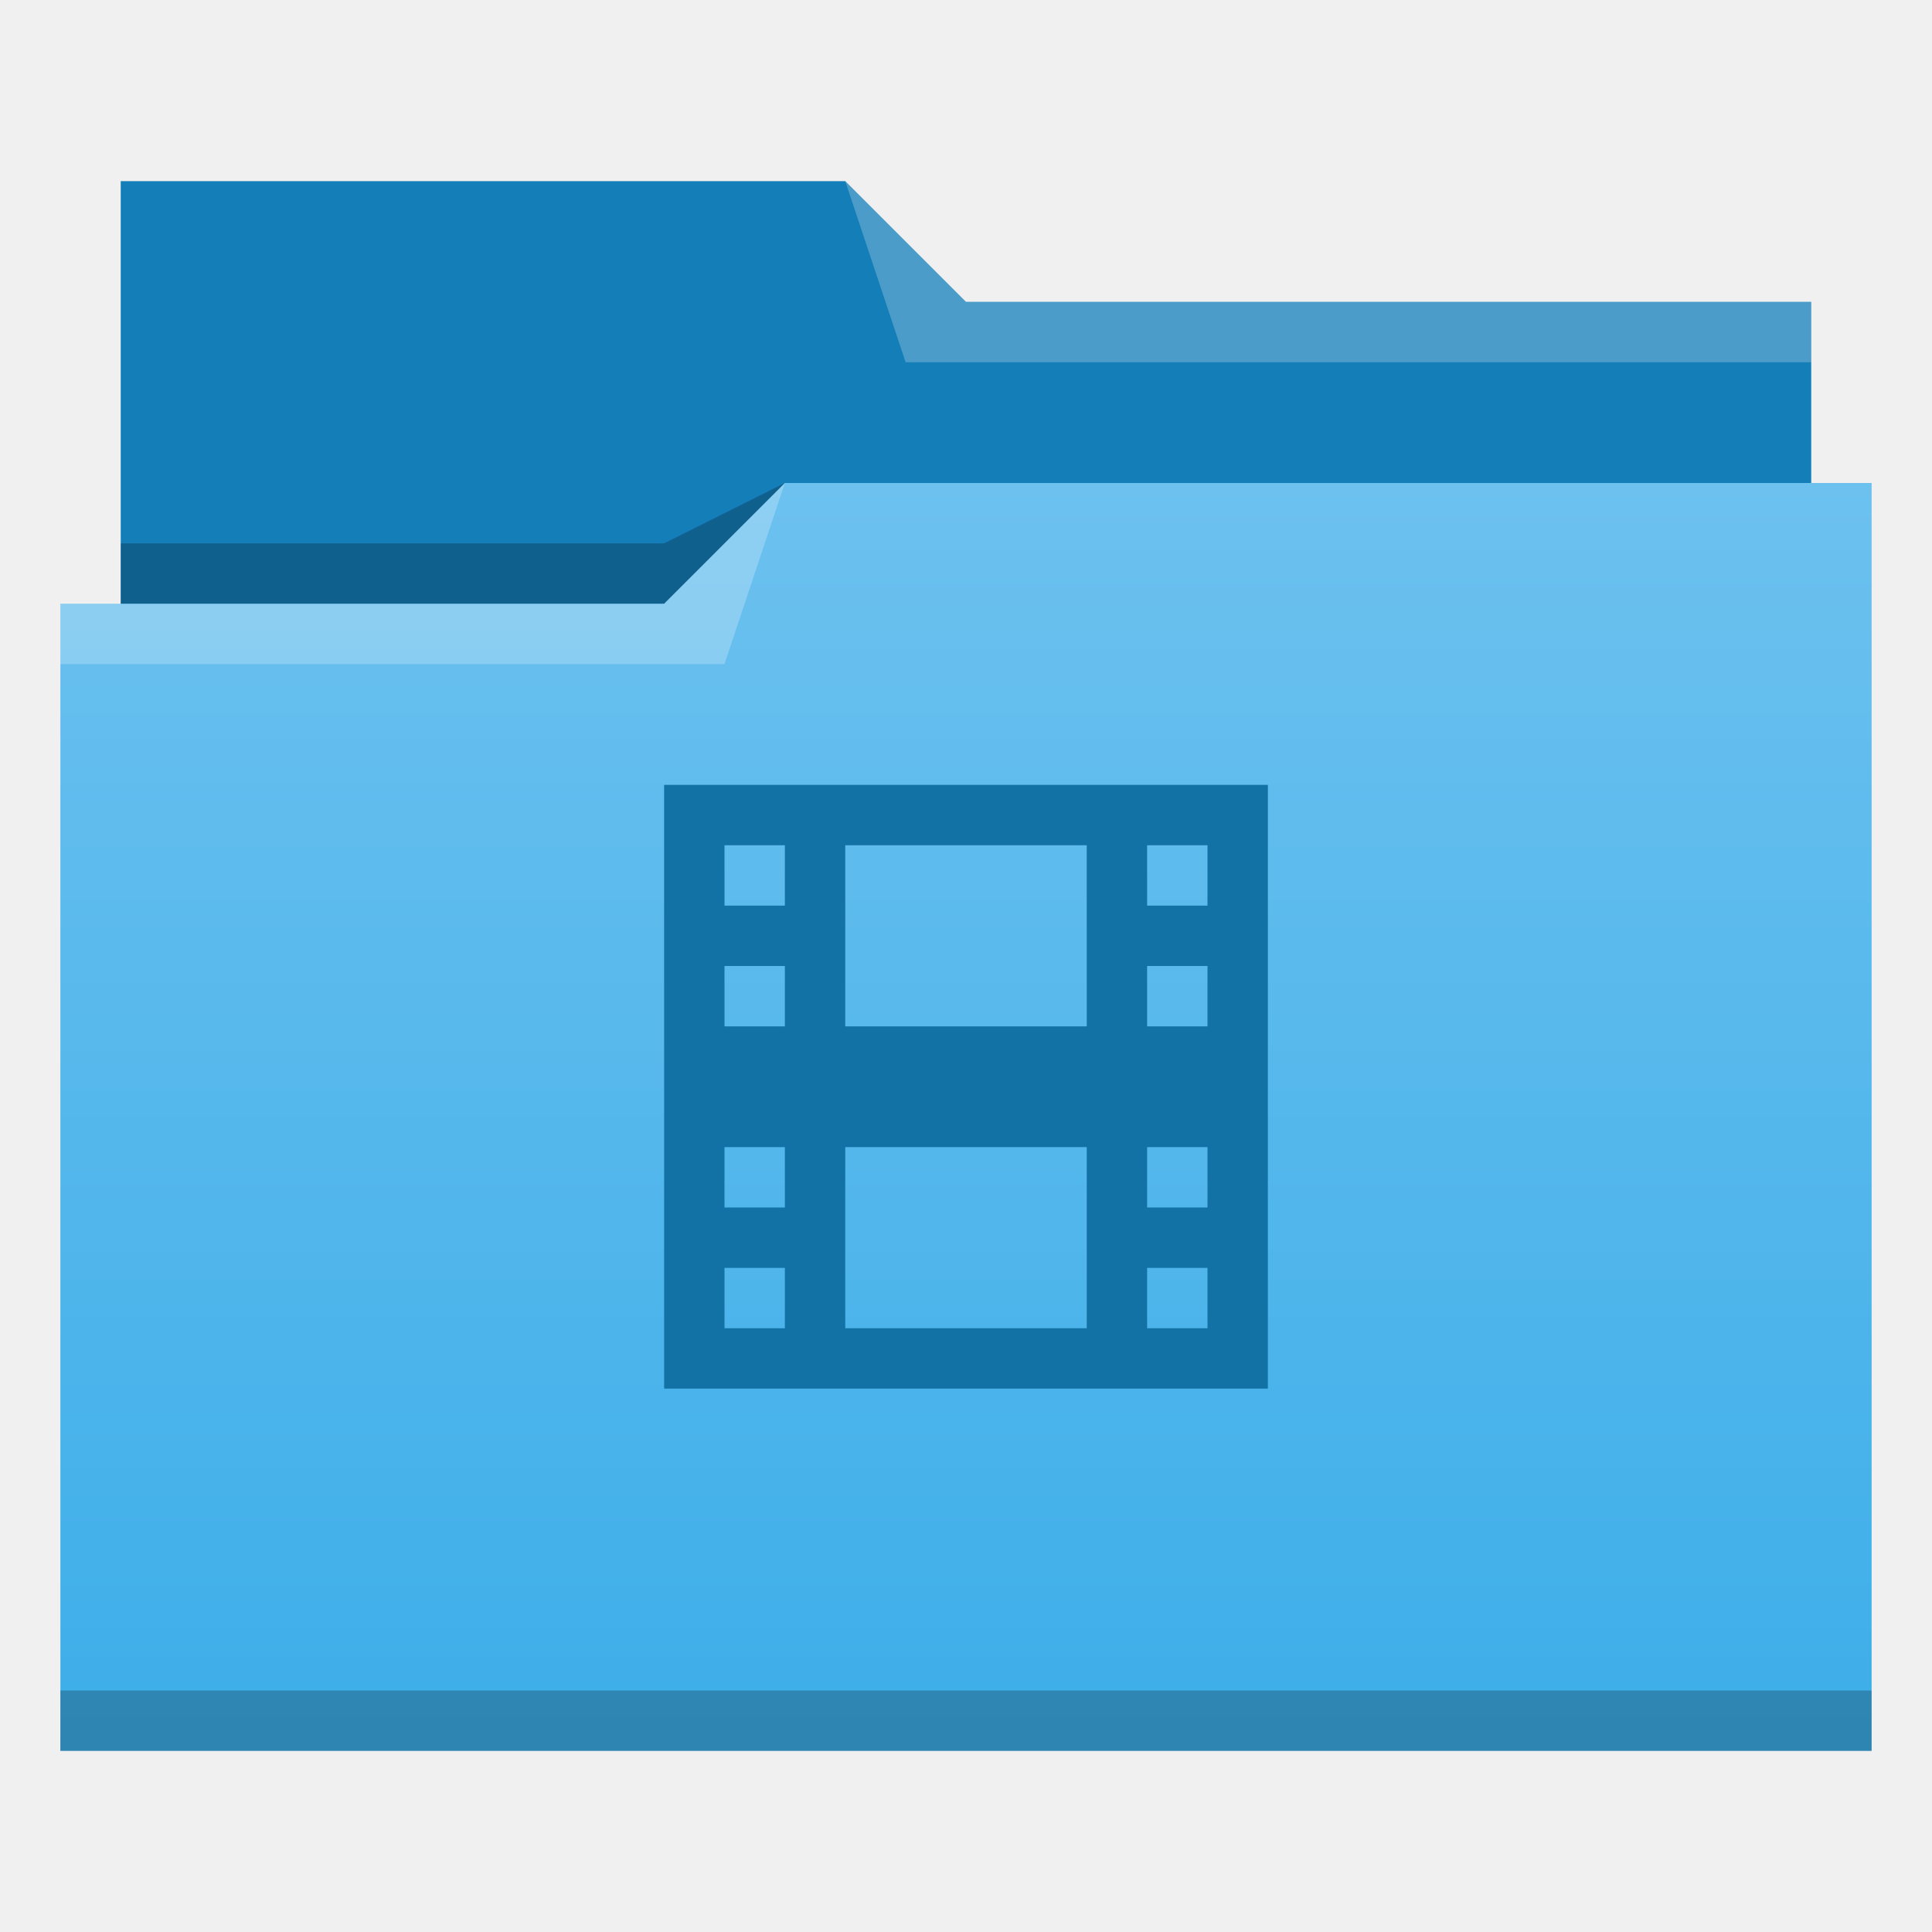
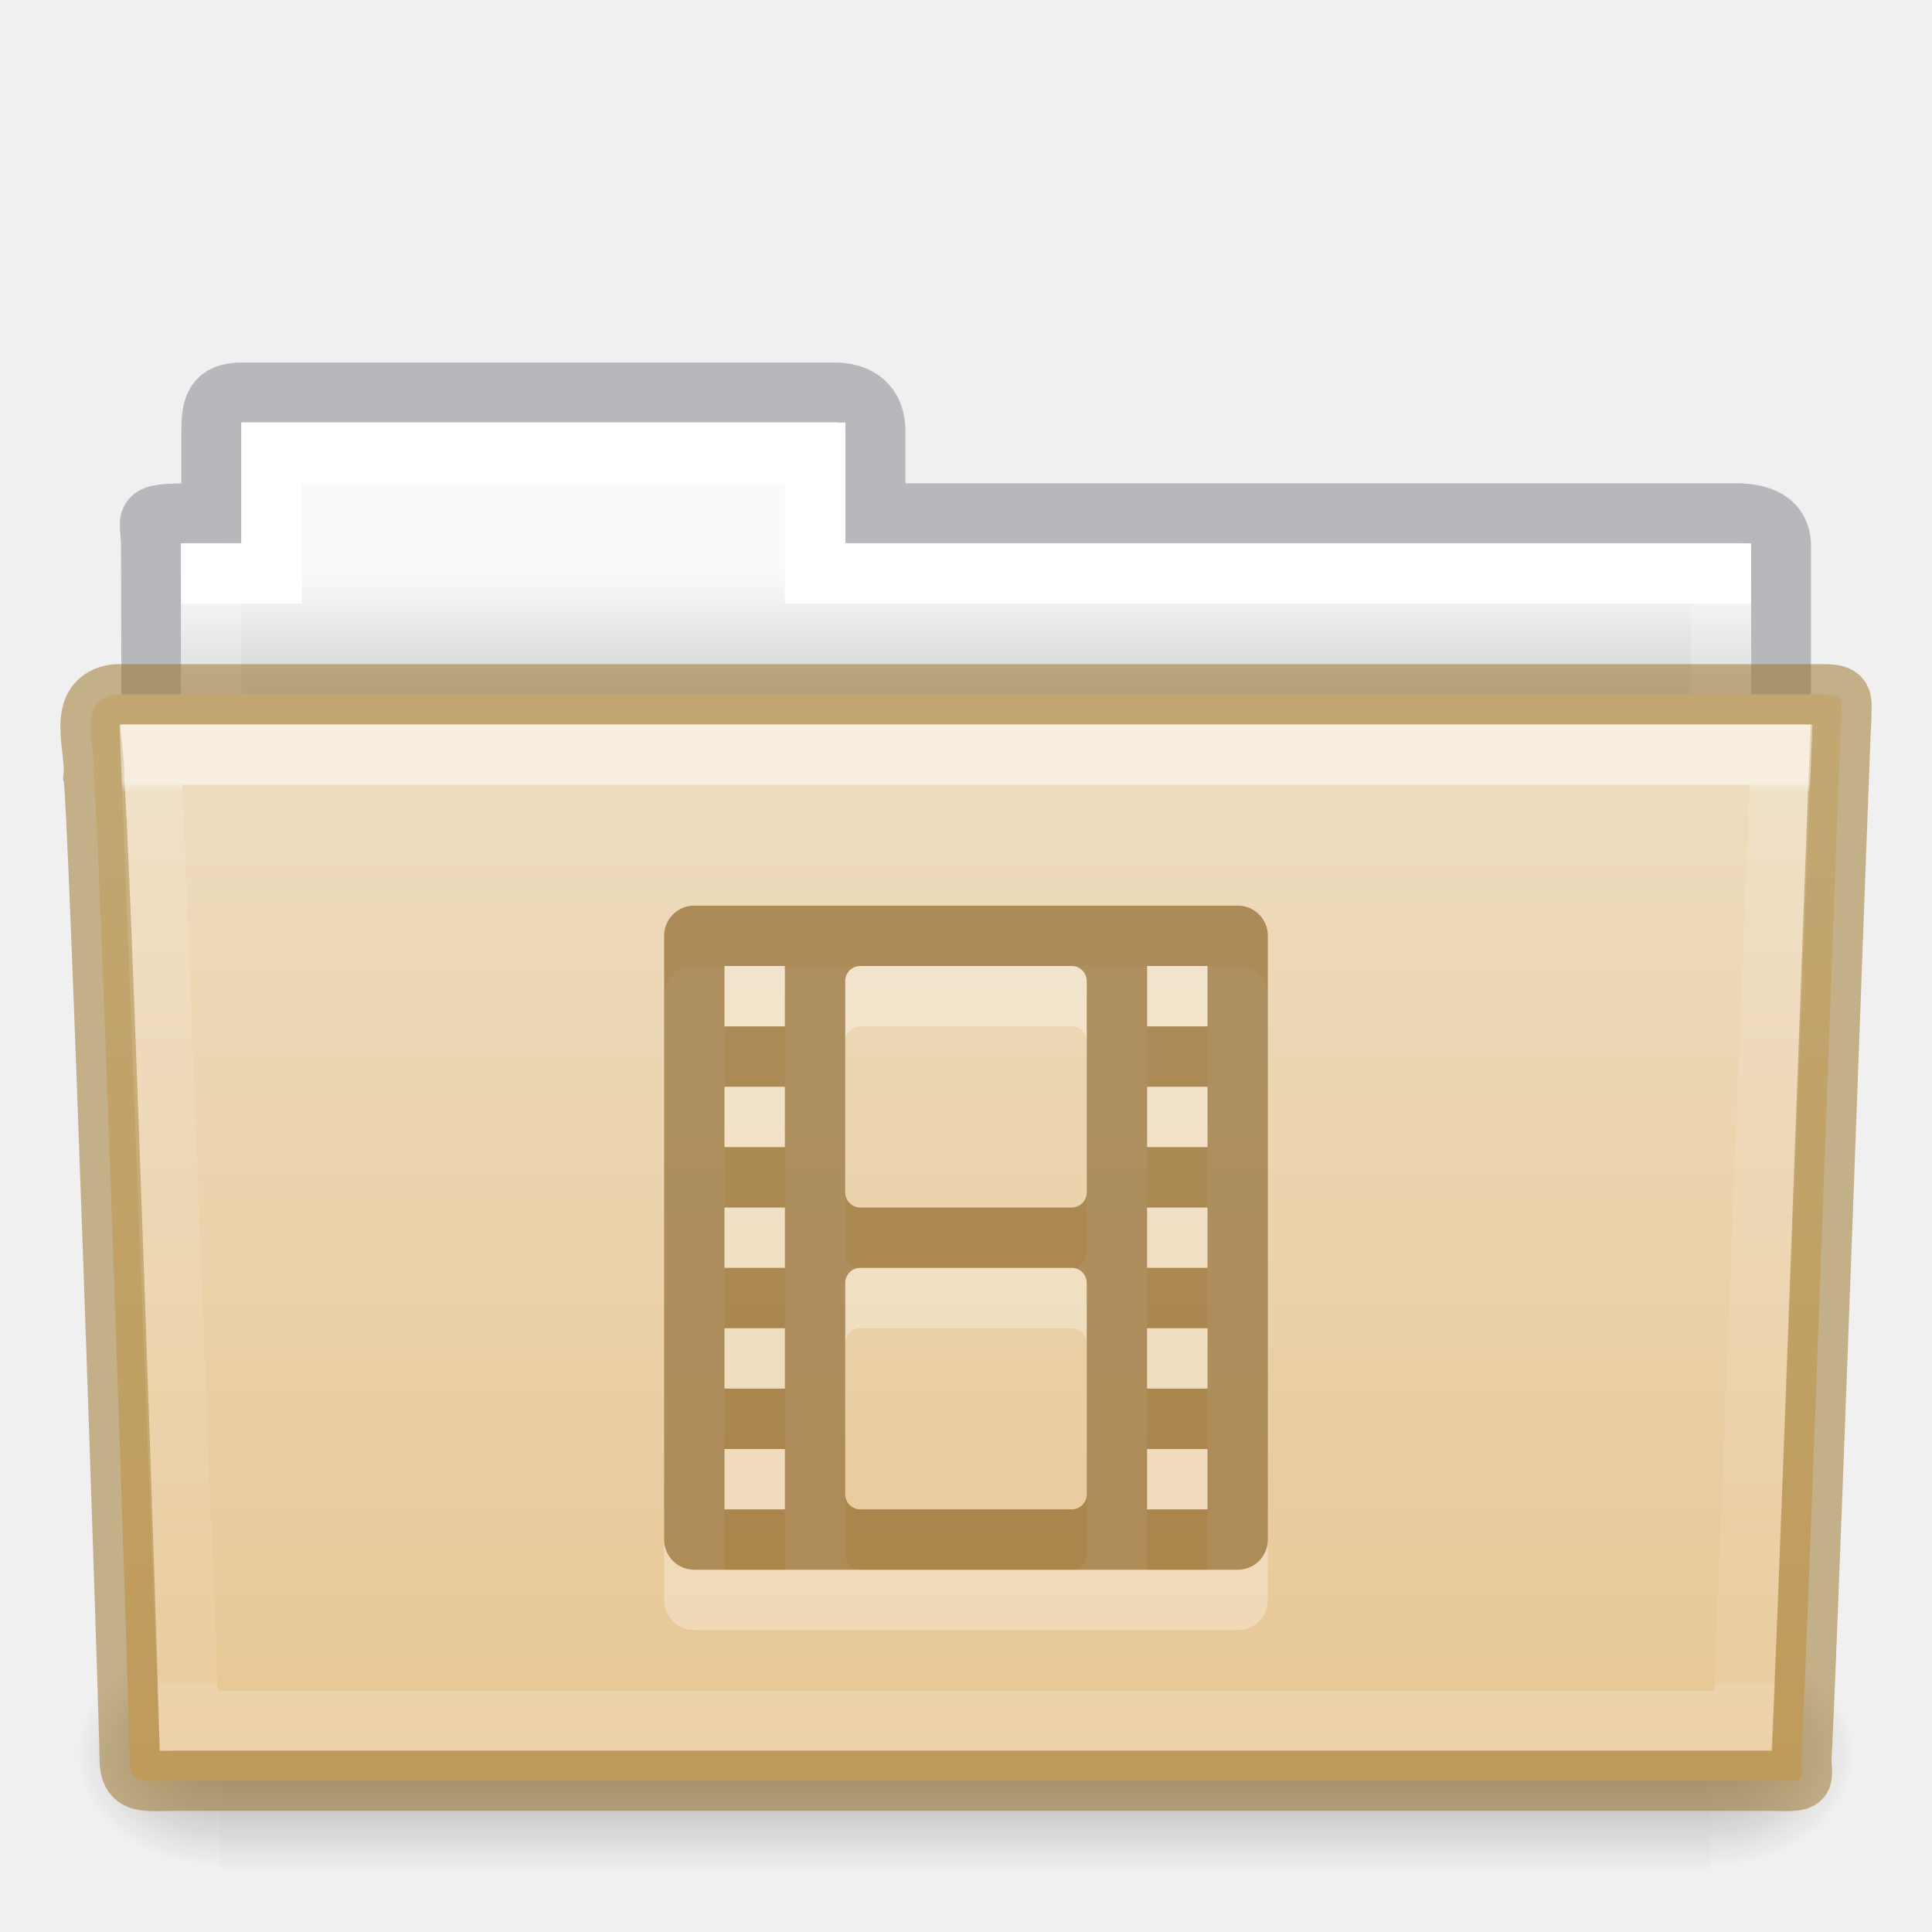
- <svg xmlns="http://www.w3.org/2000/svg" xmlns:xlink="http://www.w3.org/1999/xlink" width="32" version="1.1" height="32" viewBox="0 0 32 32">
-   <defs id="defs5455">
-     <linearGradient id="linearGradient4172-5">
-       <stop style="stop-color:#3daee9" id="stop4174-6" />
-       <stop offset="1" style="stop-color:#6cc1ef" id="stop4176-6" />
+ <svg xmlns="http://www.w3.org/2000/svg" xmlns:xlink="http://www.w3.org/1999/xlink" version="1.1" width="32" height="32" id="svg14288">
+   <defs id="defs14290">
+     <linearGradient x1="27.557" y1="7.163" x2="27.557" y2="21.387" id="linearGradient5926" xlink:href="#linearGradient3454-2-5-0-3-4" gradientUnits="userSpaceOnUse" gradientTransform="matrix(0.8918614,0,0,1.053911,3.120829,5.412539)" />
+     <linearGradient id="linearGradient3454-2-5-0-3-4">
+       <stop id="stop3456-4-9-38-1-8" style="stop-color:#ffffff;stop-opacity:1" offset="0" />
+       <stop id="stop3458-39-80-3-5-5" style="stop-color:#ffffff;stop-opacity:0.235" offset="0.01" />
+       <stop id="stop3460-7-0-2-4-2" style="stop-color:#ffffff;stop-opacity:0.157" offset="0.99" />
+       <stop id="stop3462-0-9-8-7-2" style="stop-color:#ffffff;stop-opacity:0.392" offset="1" />
    </linearGradient>
-     <linearGradient id="linearGradient4342" xlink:href="#linearGradient4172-5" y1="29" y2="8" gradientUnits="userSpaceOnUse" x2="0" />
+     <linearGradient x1="302.857" y1="366.648" x2="302.857" y2="609.505" id="linearGradient5905" xlink:href="#linearGradient5048-585-0" gradientUnits="userSpaceOnUse" gradientTransform="matrix(0.05114282,0,0,0.01591575,-2.489778,21.29927)" />
+     <linearGradient id="linearGradient5048-585-0">
+       <stop id="stop2667-18" style="stop-color:#000000;stop-opacity:0" offset="0" />
+       <stop id="stop2669-9" style="stop-color:#000000;stop-opacity:1" offset="0.5" />
+       <stop id="stop2671-33" style="stop-color:#000000;stop-opacity:0" offset="1" />
+     </linearGradient>
+     <radialGradient cx="605.714" cy="486.648" r="117.143" fx="605.714" fy="486.648" id="radialGradient5907" xlink:href="#linearGradient5060-179-67" gradientUnits="userSpaceOnUse" gradientTransform="matrix(0.01983573,0,0,0.01591575,16.38783,21.29927)" />
+     <linearGradient id="linearGradient5060-179-67">
+       <stop id="stop2675-81" style="stop-color:#000000;stop-opacity:1" offset="0" />
+       <stop id="stop2677-2" style="stop-color:#000000;stop-opacity:0" offset="1" />
+     </linearGradient>
+     <radialGradient cx="605.714" cy="486.648" r="117.143" fx="605.714" fy="486.648" id="radialGradient5909" xlink:href="#linearGradient5060-820-4" gradientUnits="userSpaceOnUse" gradientTransform="matrix(-0.01983573,0,0,0.01591575,15.60157,21.29927)" />
+     <linearGradient id="linearGradient5060-820-4">
+       <stop id="stop2681-5" style="stop-color:#000000;stop-opacity:1" offset="0" />
+       <stop id="stop2683-00" style="stop-color:#000000;stop-opacity:0" offset="1" />
+     </linearGradient>
+     <linearGradient x1="21.571" y1="7.986" x2="21.571" y2="34.017" id="linearGradient5903" xlink:href="#linearGradient4325" gradientUnits="userSpaceOnUse" gradientTransform="matrix(0.5438356,0,0,0.6146641,3.268879,5.091139)" />
+     <linearGradient id="linearGradient4325">
+       <stop id="stop4327" style="stop-color:#ffffff;stop-opacity:1" offset="0" />
+       <stop id="stop4329" style="stop-color:#ffffff;stop-opacity:0.235" offset="0" />
+       <stop id="stop4331" style="stop-color:#ffffff;stop-opacity:0.157" offset="0.99" />
+       <stop id="stop4333" style="stop-color:#ffffff;stop-opacity:0.392" offset="1" />
+     </linearGradient>
+     <linearGradient x1="62.989" y1="13" x2="62.989" y2="16" id="linearGradient5899" xlink:href="#linearGradient960" gradientUnits="userSpaceOnUse" gradientTransform="matrix(0.6190476,0,0,0.6190476,-30.39181,1.428569)" />
+     <linearGradient id="linearGradient960">
+       <stop offset="0" style="stop-color:#fafafa;stop-opacity:1" id="stop956" />
+       <stop offset="1" style="stop-color:#d4d4d4;stop-opacity:1" id="stop958" />
+     </linearGradient>
+     <linearGradient id="linearGradient4632-0-6-4-4-4">
+       <stop id="stop4634-4-4-7-4" style="stop-color:#efdfc4;stop-opacity:1" offset="0" />
+       <stop id="stop4636-3-1-5-9" style="stop-color:#e7c591;stop-opacity:1" offset="1" />
+     </linearGradient>
+     <linearGradient xlink:href="#linearGradient4632-0-6-4-4-4" id="linearGradient1048" gradientUnits="userSpaceOnUse" gradientTransform="matrix(0.5041322,0,0,0.4933339,4.108882,-20.93712)" x1="23.587" y1="64.737" x2="23.587" y2="103.251" />
  </defs>
-   <g id="layer1" transform="matrix(1 0 0 1 -384.5714 -515.798)">
-     <g id="layer1-5" transform="matrix(1 0 0 1 -0.000006 0)">
-       <path style="fill:#147eb8;fill-rule:evenodd" id="path4308" d="m 386.571,518.798 0,7 0,1 28,0 0,-6 -14,0 -2,-2 z" />
-       <path style="fill-opacity:0.235;fill-rule:evenodd" id="path4306" d="m 397.571,523.798 -2,1 -9,0 0,1 7,0 3,0 z" />
-       <path style="fill:url(#linearGradient4342)" id="rect4294" d="m 13,8 -2,2 -9,0 -1,0 0,19 11,0 1,0 18,0 0,-21 -18,0 z" transform="matrix(1 0 0 1 384.5714 515.798)" />
-       <path style="fill:#ffffff;fill-opacity:0.235;fill-rule:evenodd" id="path4304" d="m 397.571,523.798 -2,2 -10,0 0,1 11,0 z" />
-       <path style="fill:#ffffff;fill-opacity:0.235;fill-rule:evenodd" id="path4310" d="m 398.571,518.798 1,3 15,0 0,-1 -14,0 z" />
-       <rect width="30" x="385.571" y="543.798" height="1" style="fill-opacity:0.235" id="rect4292" />
-     </g>
-     <path style="fill:#1272a5" id="rect4184" d="M 11 13 L 11 23 L 21 23 L 21 13 L 11 13 z M 12 14 L 13 14 L 13 15 L 12 15 L 12 14 z M 14 14 L 18 14 L 18 17 L 14 17 L 14 14 z M 19 14 L 20 14 L 20 15 L 19 15 L 19 14 z M 12 16 L 13 16 L 13 17 L 12 17 L 12 16 z M 19 16 L 20 16 L 20 17 L 19 17 L 19 16 z M 12 19 L 13 19 L 13 20 L 12 20 L 12 19 z M 14 19 L 18 19 L 18 22 L 14 22 L 14 19 z M 19 19 L 20 19 L 20 20 L 19 20 L 19 19 z M 12 21 L 13 21 L 13 22 L 12 22 L 12 21 z M 19 21 L 20 21 L 20 22 L 19 22 L 19 21 z " transform="matrix(1 0 0 1 384.5714 515.798)" />
-   </g>
+   <path style="color:#000000;display:inline;overflow:visible;visibility:visible;opacity:0.5;fill:none;stroke:#7e8087;stroke-width:0.992;stroke-linecap:square;stroke-linejoin:miter;stroke-miterlimit:4;stroke-dasharray:none;stroke-dashoffset:0;stroke-opacity:1;marker:none;enable-background:accumulate;font-variant-east_asian:normal;vector-effect:none;fill-opacity:1" id="path3468-10" d="m 4,6.5 c -0.433,0.005 -0.5,0.217 -0.5,0.635 v 1.365 c -1.246,0 -1,-0.002 -1,0.544 0.022,6.533 0,6.901 0,7.456 0.901,0 27,-2.349 27,-3.36 v -4.096 c 0,-0.418 -0.348,-0.549 -0.781,-0.544 h -14.219 v -1.365 c 0,-0.418 -0.264,-0.64 -0.698,-0.635 z" />
+   <path style="color:#000000;display:inline;overflow:visible;visibility:visible;fill:url(#linearGradient5899);fill-opacity:1.0;fill-rule:nonzero;stroke:none;stroke-width:1;marker:none;enable-background:accumulate" id="rect3409-5" d="m 4,7 v 2 h -1 v 4 H 29 v -4 h -15 v -2 z" />
+   <path style="color:#000000;display:inline;overflow:visible;visibility:visible;fill:none;stroke:url(#linearGradient5903);stroke-width:1;stroke-linecap:round;stroke-linejoin:miter;stroke-miterlimit:4;stroke-dasharray:none;stroke-dashoffset:0;stroke-opacity:1;marker:none;enable-background:accumulate" id="rect3409" d="m 4.5,7.5 v 2 h -1 v 4 H 28.5 v -4 h -15 v -2 z" />
+   <rect width="24.695" height="3.865" x="3.647" y="27.135" id="rect4173-1" style="display:inline;overflow:visible;visibility:visible;opacity:0.3;fill:url(#linearGradient5905);fill-opacity:1;fill-rule:nonzero;stroke:none;stroke-width:1;marker:none" />
+   <path d="m 28.342,27.135 c 0,0 0,3.865 0,3.865 1.021,0.007 2.469,-0.866 2.469,-1.933 0,-1.067 -1.14,-1.932 -2.469,-1.932 z" id="path5058-4" style="display:inline;overflow:visible;visibility:visible;opacity:0.3;fill:url(#radialGradient5907);fill-opacity:1;fill-rule:nonzero;stroke:none;stroke-width:1;marker:none" />
+   <path d="m 3.647,27.135 c 0,0 0,3.865 0,3.865 -1.021,0.007 -2.469,-0.866 -2.469,-1.933 0,-1.067 1.14,-1.932 2.469,-1.932 z" id="path5018-84" style="display:inline;overflow:visible;visibility:visible;opacity:0.3;fill:url(#radialGradient5909);fill-opacity:1;fill-rule:nonzero;stroke:none;stroke-width:1;marker:none" />
+   <path style="color:#000000;display:inline;overflow:visible;visibility:visible;fill:url(#linearGradient1048);fill-opacity:1;fill-rule:nonzero;stroke:#987124;stroke-width:1;marker:none;enable-background:accumulate;font-variant-east_asian:normal;opacity:1;vector-effect:none;stroke-linecap:butt;stroke-linejoin:miter;stroke-miterlimit:4;stroke-dasharray:none;stroke-dashoffset:0;stroke-opacity:0.498" id="path3388" d="m 1.927,11.5 c -0.691,0.08 -0.322,0.903 -0.377,1.365 0.08,0.299 0.598,15.718 0.598,16.247 0,0.46 0.227,0.382 0.801,0.382 8.499,0 17.898,0 26.397,0 0.619,0.014 0.488,0.007 0.488,-0.389 0.045,-0.203 0.64,-16.978 0.663,-17.243 0,-0.279 0.058,-0.362 -0.305,-0.362 -9.076,0 -19.188,0 -28.265,0 z" />
+   <path style="color:#000000;display:inline;overflow:visible;visibility:visible;opacity:0.5;fill:none;stroke:url(#linearGradient5926);stroke-width:1;stroke-linecap:round;stroke-linejoin:miter;stroke-miterlimit:4;stroke-dasharray:none;stroke-dashoffset:0;stroke-opacity:1;marker:none;enable-background:accumulate" id="path3309" d="m 2.5,12.5 0.625,16 H 28.874 l 0.625,-16 z" />
+   <path id="rect915-3" d="M 11.5,16 C 11.223,16 11,16.223 11,16.5 v 10 c 0,0.277 0.223,0.5 0.5,0.5 h 9 c 0.277,0 0.5,-0.223 0.5,-0.5 v -10 C 21,16.223 20.777,16 20.5,16 Z m 0.5,1 h 1 v 1 h -1 z m 2.25,0 h 3.5 c 0.139,0 0.25,0.112 0.25,0.25 v 3.5 C 18,20.889 17.889,21 17.75,21 h -3.5 C 14.111,21 14,20.889 14,20.75 v -3.5 C 14,17.111 14.111,17 14.25,17 Z M 19,17 h 1 v 1 h -1 z m -7,2 h 1 v 1 h -1 z m 7,0 h 1 v 1 h -1 z m -7,2 h 1 v 1 h -1 z m 7,0 h 1 v 1 h -1 z m -4.75,1 h 3.5 c 0.139,0 0.25,0.112 0.25,0.25 v 3.5 C 18,25.889 17.889,26 17.75,26 h -3.5 C 14.111,26 14,25.889 14,25.75 v -3.5 C 14,22.111 14.111,22 14.25,22 Z M 12,23 h 1 v 1 h -1 z m 7,0 h 1 v 1 h -1 z m -7,2 h 1 v 1 h -1 z m 7,0 h 1 v 1 h -1 z" style="opacity:0.3;vector-effect:none;fill:#ffffff;fill-opacity:1;stroke:none;stroke-width:0.85;stroke-linecap:butt;stroke-linejoin:miter;stroke-miterlimit:4;stroke-dasharray:none;stroke-dashoffset:0;stroke-opacity:1;marker:none;font-variant-east_asian:normal" />
+   <path id="rect915" d="M 11.5 15 C 11.223 15 11 15.223 11 15.5 L 11 25.5 C 11 25.777 11.223 26 11.5 26 L 20.5 26 C 20.777 26 21 25.777 21 25.5 L 21 15.5 C 21 15.223 20.777 15 20.5 15 L 11.5 15 z M 12 16 L 13 16 L 13 17 L 12 17 L 12 16 z M 14.25 16 L 17.75 16 C 17.889 16 18 16.111 18 16.25 L 18 19.75 C 18 19.889 17.889 20 17.75 20 L 14.25 20 C 14.111 20 14 19.889 14 19.75 L 14 16.25 C 14 16.111 14.111 16 14.25 16 z M 19 16 L 20 16 L 20 17 L 19 17 L 19 16 z M 12 18 L 13 18 L 13 19 L 12 19 L 12 18 z M 19 18 L 20 18 L 20 19 L 19 19 L 19 18 z M 12 20 L 13 20 L 13 21 L 12 21 L 12 20 z M 19 20 L 20 20 L 20 21 L 19 21 L 19 20 z M 14.25 21 L 17.75 21 C 17.889 21 18 21.111 18 21.25 L 18 24.75 C 18 24.889 17.889 25 17.75 25 L 14.25 25 C 14.111 25 14 24.889 14 24.75 L 14 21.25 C 14 21.111 14.111 21 14.25 21 z M 12 22 L 13 22 L 13 23 L 12 23 L 12 22 z M 19 22 L 20 22 L 20 23 L 19 23 L 19 22 z M 12 24 L 13 24 L 13 25 L 12 25 L 12 24 z M 19 24 L 20 24 L 20 25 L 19 25 L 19 24 z " style="opacity:0.6;vector-effect:none;fill:#7e5514;fill-opacity:0.971;stroke:none;stroke-width:1;stroke-linecap:butt;stroke-linejoin:miter;stroke-miterlimit:4;stroke-dasharray:none;stroke-dashoffset:0;stroke-opacity:0.498;marker:none;font-variant-east_asian:normal" />
</svg>
